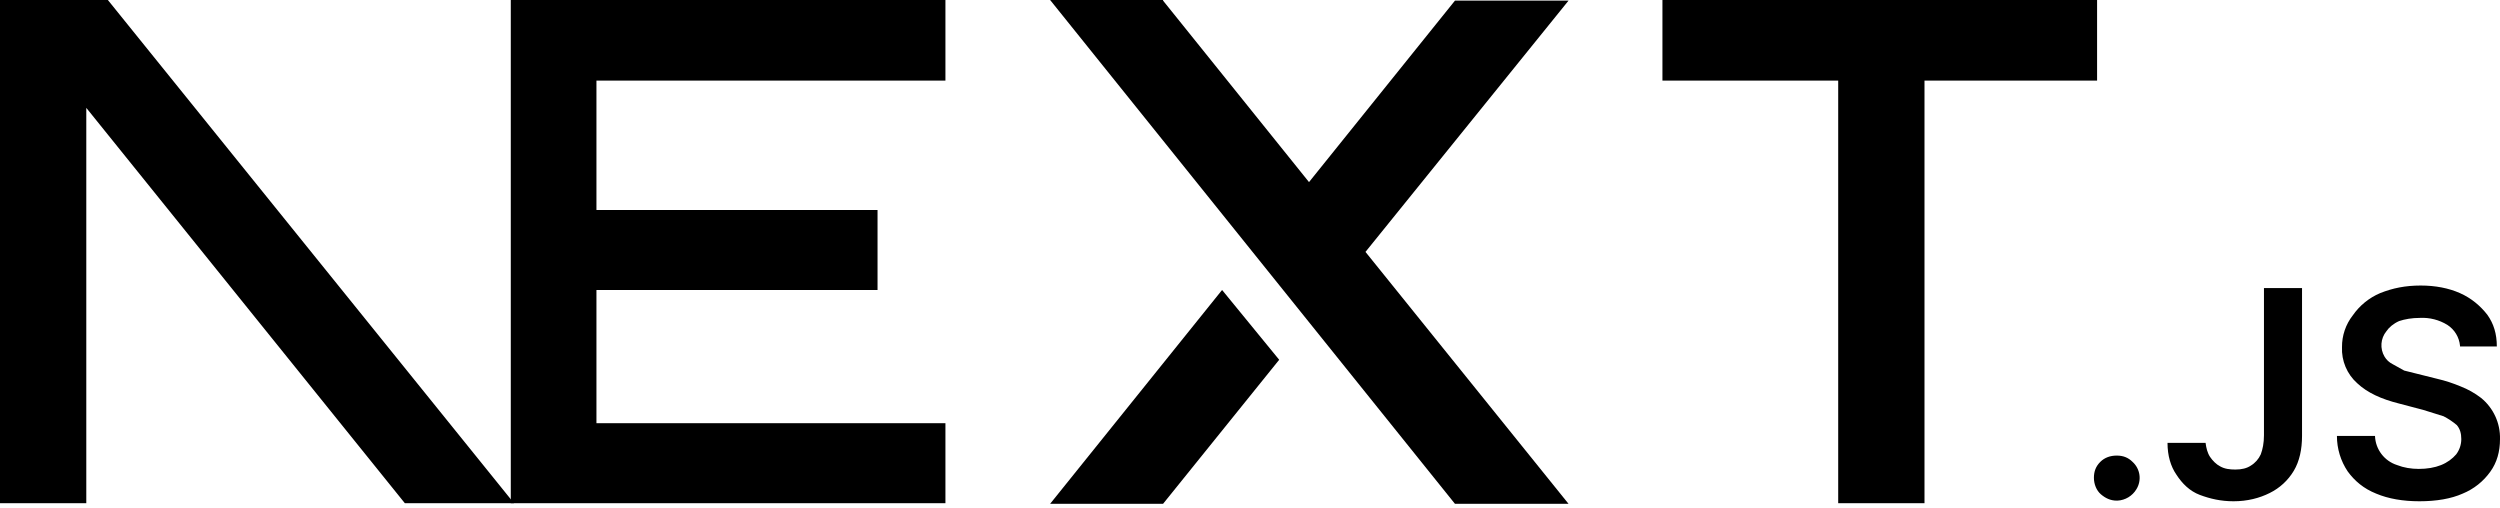
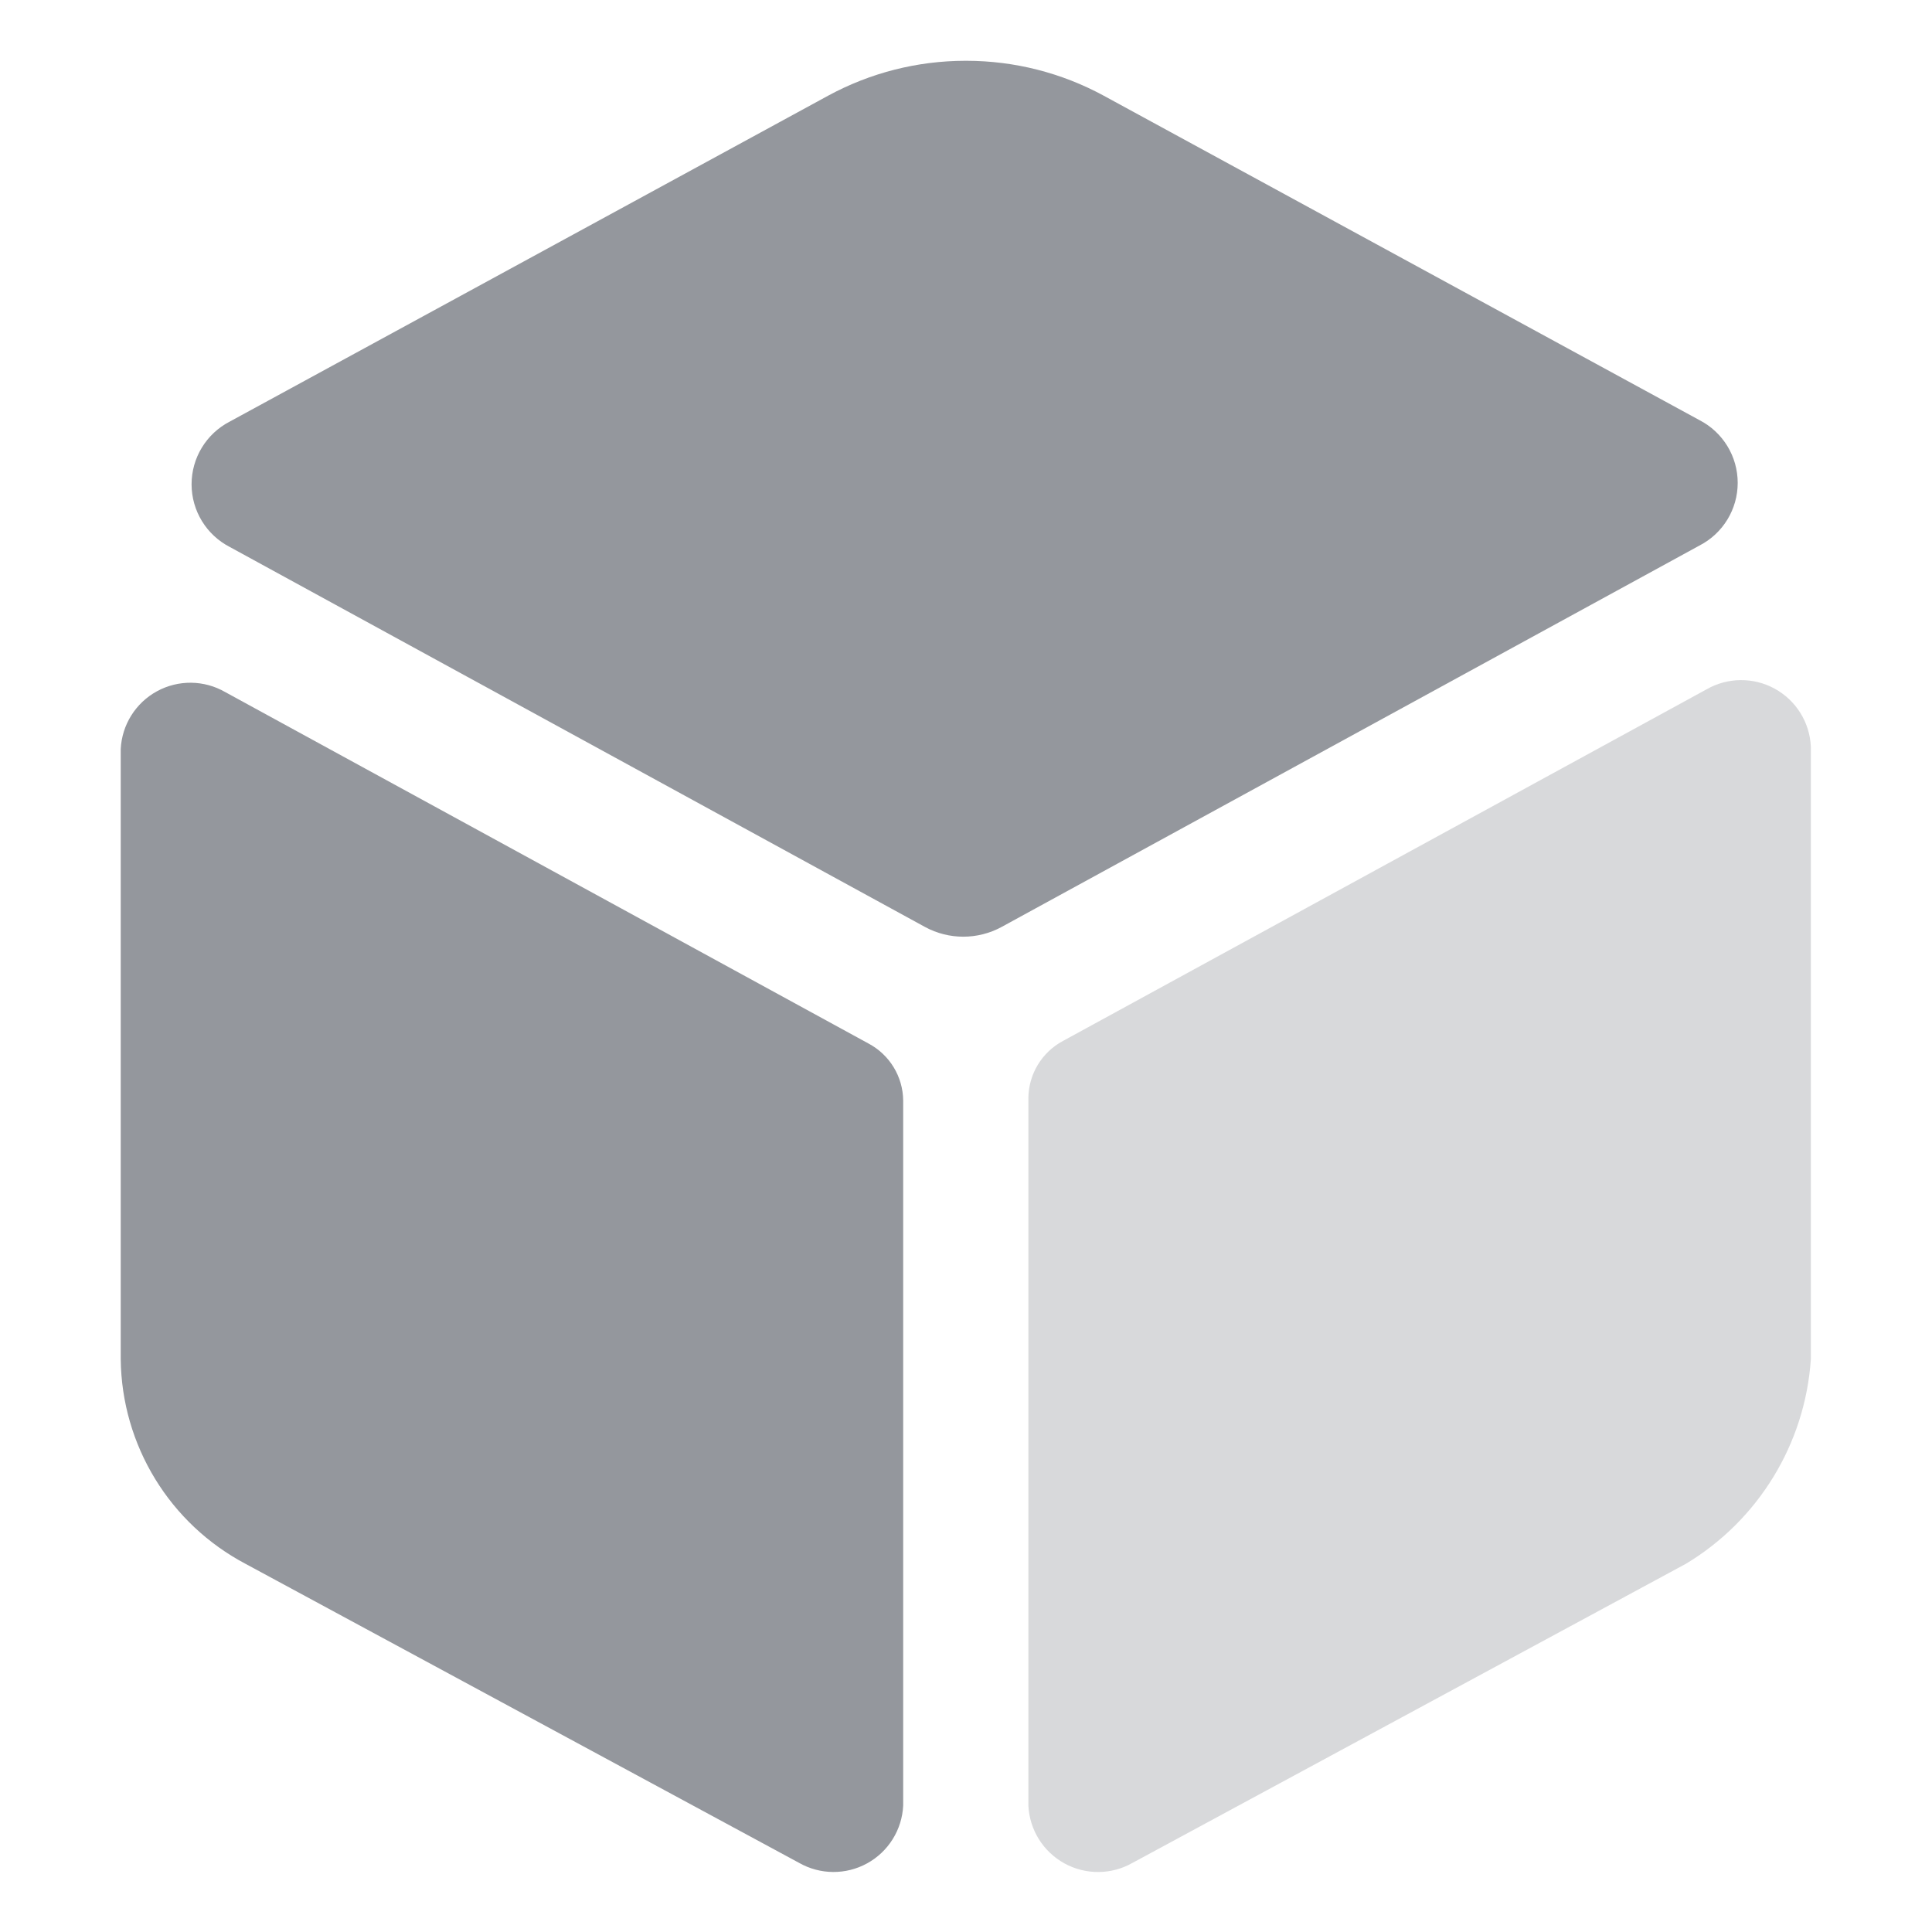
- <svg xmlns="http://www.w3.org/2000/svg" fill="none" viewBox="0 0 394 80">
-   <path fill="#000" d="M262 0h68.5v12.7h-27.2v66.6h-13.6V12.7H262V0ZM149 0v12.7H94v20.4h44.3v12.6H94v21h55v12.6H80.5V0h68.7zm34.3 0h-17.8l63.8 79.4h17.9l-32-39.7 32-39.6h-17.9l-23 28.6-23-28.6zm18.3 56.7-9-11-27.1 33.7h17.8l18.3-22.7z" />
-   <path fill="#000" d="M81 79.3 17 0H0v79.3h13.6V17l50.2 62.3H81Zm252.6-.4c-1 0-1.8-.4-2.5-1s-1.1-1.6-1.1-2.6.3-1.8 1-2.5 1.6-1 2.6-1 1.8.3 2.5 1a3.4 3.4 0 0 1 .6 4.3 3.7 3.7 0 0 1-3 1.8zm23.2-33.5h6v23.3c0 2.1-.4 4-1.3 5.5a9.1 9.1 0 0 1-3.8 3.5c-1.6.8-3.5 1.3-5.7 1.3-2 0-3.7-.4-5.3-1s-2.8-1.8-3.7-3.2c-.9-1.3-1.4-3-1.4-5h6c.1.8.3 1.6.7 2.2s1 1.2 1.6 1.5c.7.4 1.5.5 2.4.5 1 0 1.8-.2 2.4-.6a4 4 0 0 0 1.6-1.8c.3-.8.5-1.8.5-3V45.5zm30.9 9.1a4.4 4.4 0 0 0-2-3.3 7.5 7.5 0 0 0-4.3-1.1c-1.3 0-2.4.2-3.3.5-.9.4-1.6 1-2 1.6a3.5 3.5 0 0 0-.3 4c.3.5.7.9 1.3 1.2l1.8 1 2 .5 3.2.8c1.3.3 2.5.7 3.7 1.2a13 13 0 0 1 3.2 1.8 8.1 8.1 0 0 1 3 6.5c0 2-.5 3.7-1.5 5.1a10 10 0 0 1-4.4 3.5c-1.8.8-4.1 1.2-6.8 1.2-2.6 0-4.9-.4-6.8-1.2-2-.8-3.4-2-4.5-3.5a10 10 0 0 1-1.7-5.6h6a5 5 0 0 0 3.5 4.6c1 .4 2.2.6 3.4.6 1.3 0 2.5-.2 3.5-.6 1-.4 1.8-1 2.4-1.7a4 4 0 0 0 .8-2.4c0-.9-.2-1.6-.7-2.2a11 11 0 0 0-2.1-1.4l-3.2-1-3.8-1c-2.8-.7-5-1.7-6.6-3.2a7.2 7.2 0 0 1-2.4-5.7 8 8 0 0 1 1.7-5 10 10 0 0 1 4.3-3.5c2-.8 4-1.2 6.4-1.2 2.3 0 4.4.4 6.2 1.2 1.8.8 3.2 2 4.3 3.4 1 1.4 1.5 3 1.5 5h-5.8z" />
+ <svg xmlns="http://www.w3.org/2000/svg" t="1719811067900" class="icon" viewBox="0 0 1024 1024" version="1.1" p-id="14764" width="200" height="200">
+   <path d="M530.842 491.318l369.87-202.147a37.384 37.384 0 0 0 0-66.513L584.894 50.664A152.606 152.606 0 0 0 512.382 32.22h-0.816a152.542 152.542 0 0 0-72.544 18.444L121.845 223.41a37.4 37.4 0 0 0 0 66.529L490.275 491.318a42.551 42.551 0 0 0 40.567 0" fill="#909399" opacity=".96" p-id="14765" />
+   <path d="M545.063 581.906v375.053a36.952 36.952 0 0 0 55.22 30.393l293.311-158.525a137.378 137.378 0 0 0 66.193-108.328V395.643a36.952 36.952 0 0 0-55.364-30.233L563.523 551.657A34.648 34.648 0 0 0 545.063 581.906" fill="#909399" opacity=".35" p-id="14766" />
+   <path d="M460.25 553.048L119.35 366.802A36.952 36.952 0 0 0 63.986 397.067v323.288a124.196 124.196 0 0 0 66.353 108.616l293.151 158.365a36.952 36.952 0 0 0 55.22-30.393V583.298a34.616 34.616 0 0 0-18.46-30.249" fill="#909399" opacity=".96" p-id="14767" />
</svg>
